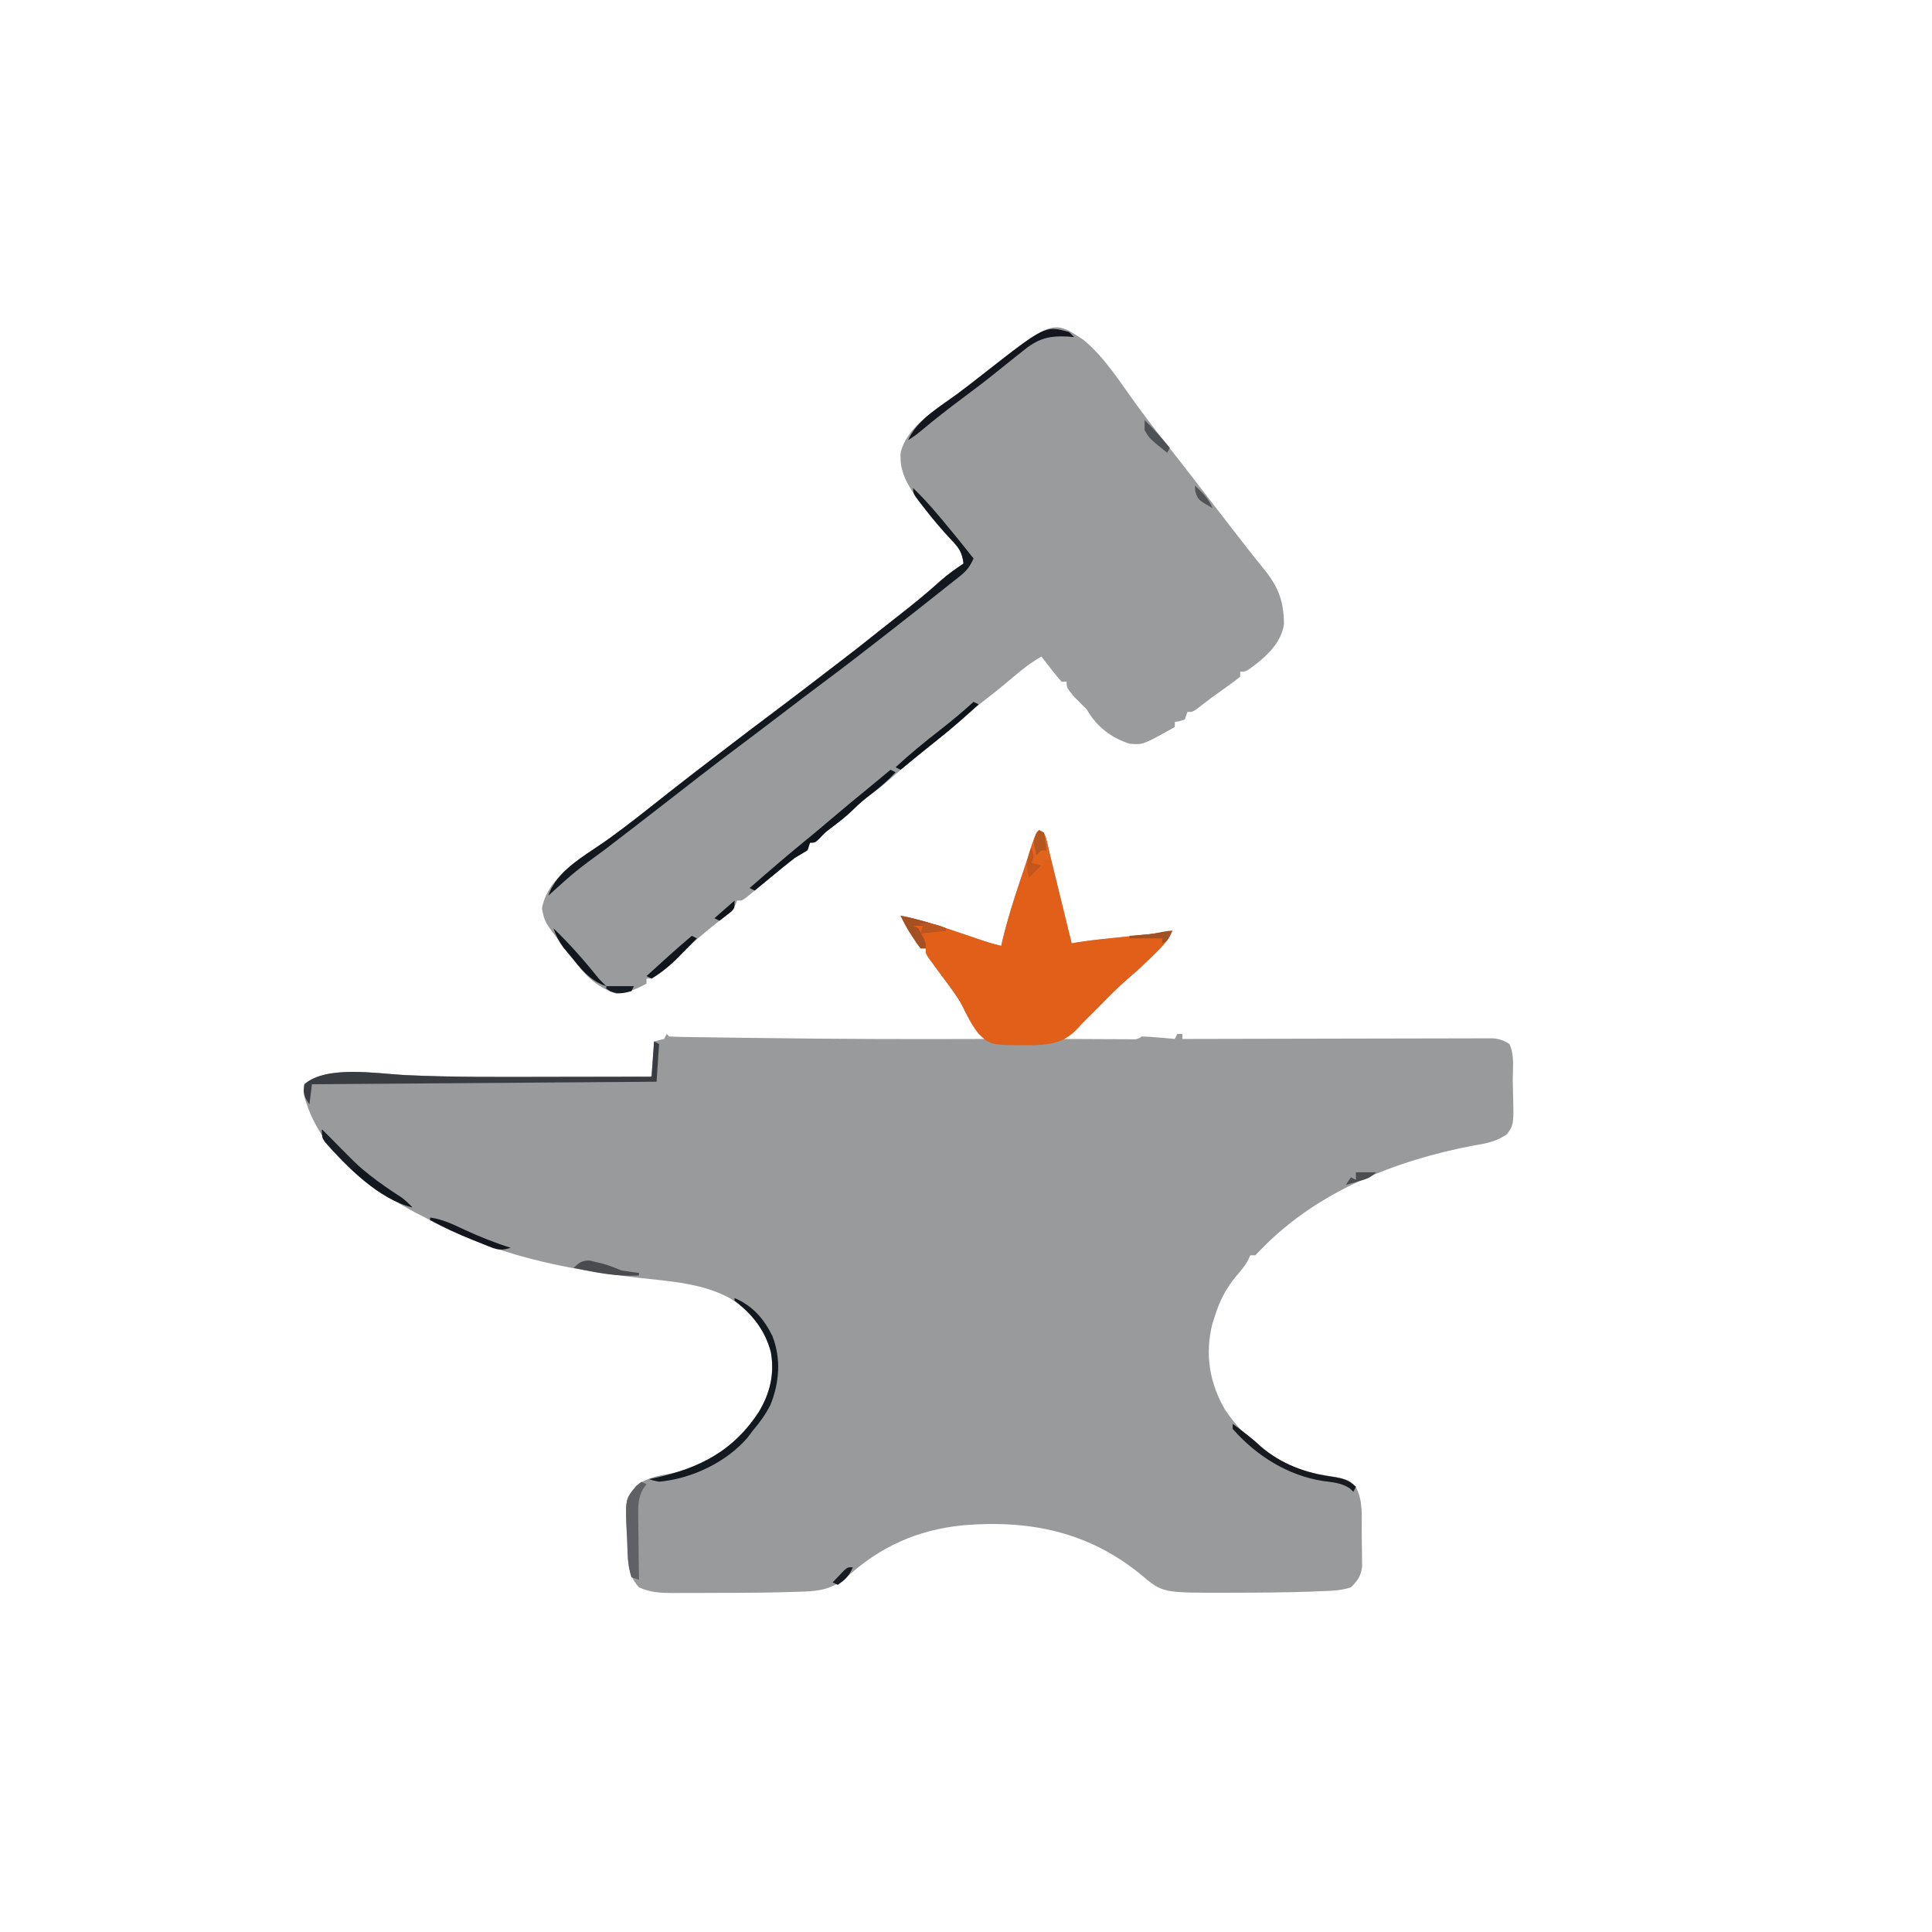
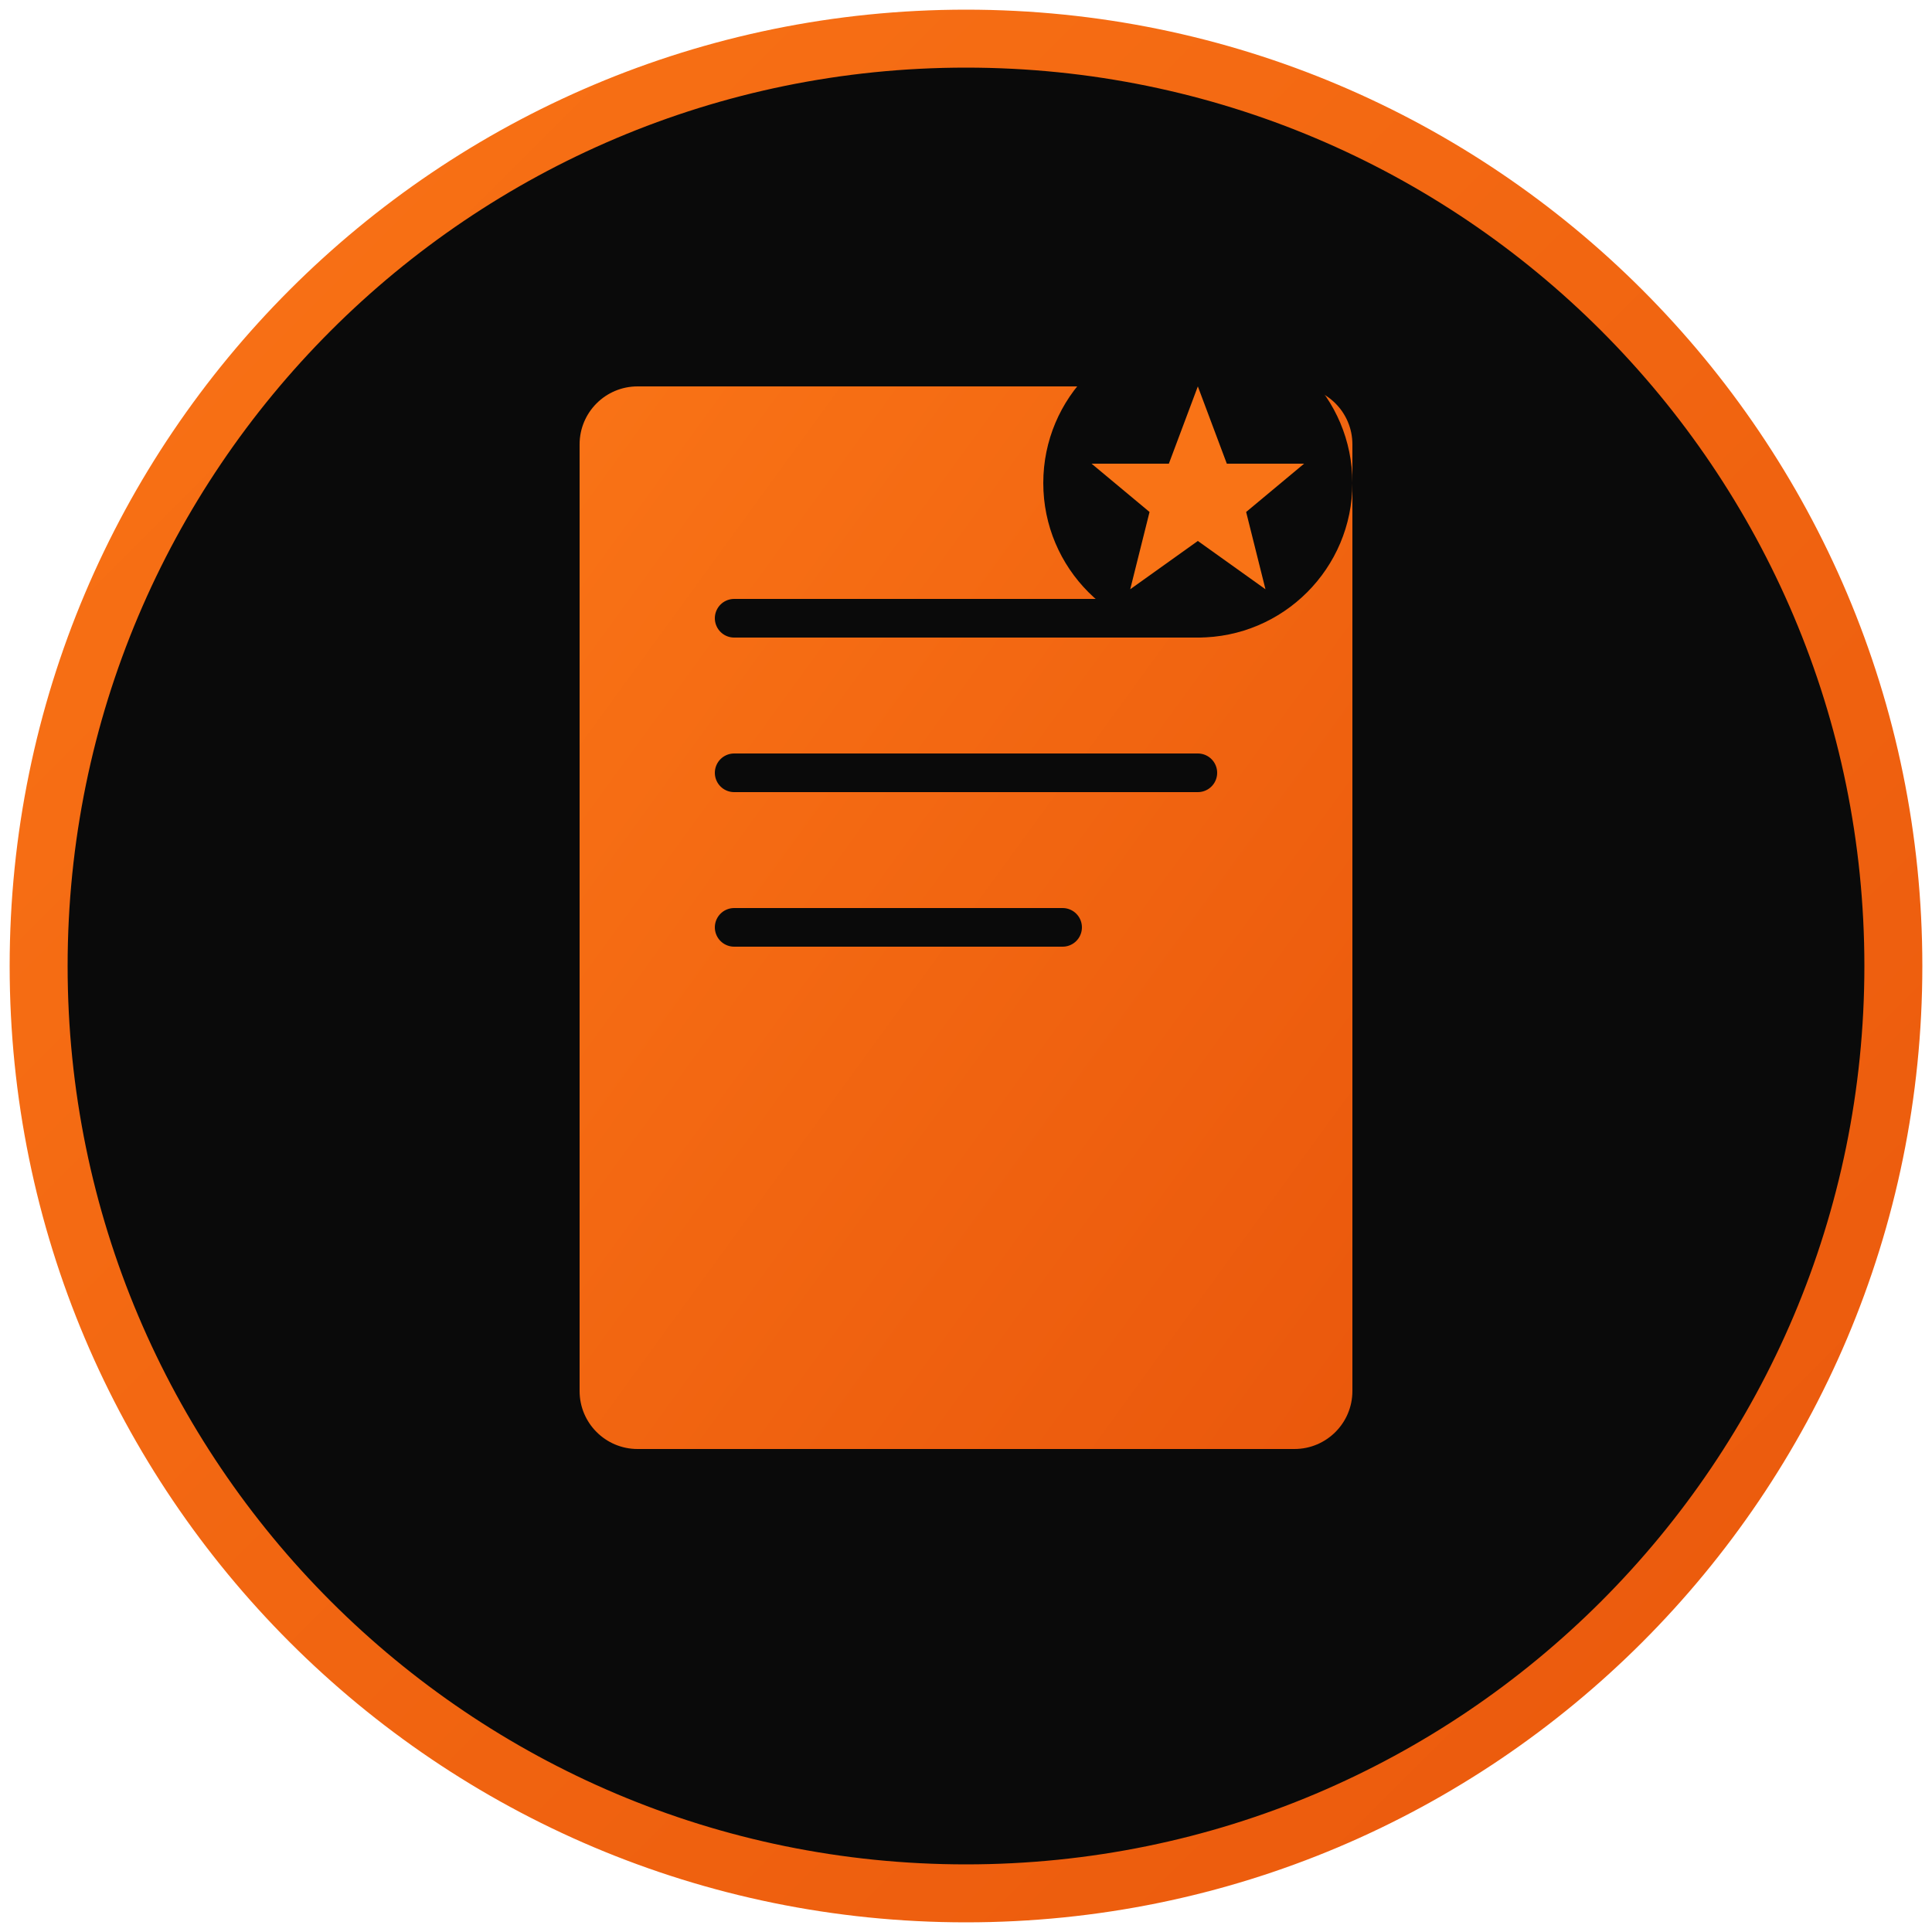
- <svg xmlns="http://www.w3.org/2000/svg" version="1.1" width="768" height="768">
-   <path d="M0 0 C2 1 2 1 2.658 2.791 C2.849 3.57 3.04 4.35 3.237 5.153 C3.457 6.033 3.677 6.914 3.904 7.822 C4.134 8.779 4.364 9.736 4.602 10.723 C4.843 11.698 5.084 12.673 5.333 13.678 C6.105 16.804 6.865 19.933 7.625 23.062 C8.145 25.178 8.666 27.293 9.188 29.408 C10.467 34.603 11.737 39.801 13 45 C13.856 44.85 14.712 44.7 15.594 44.545 C18.894 44.017 22.176 43.625 25.5 43.281 C26.717 43.154 27.934 43.026 29.188 42.895 C33 42.5 33 42.5 36.812 42.105 C38.029 41.978 39.246 41.85 40.5 41.719 C41.603 41.605 42.707 41.491 43.844 41.373 C46.917 41.01 49.952 40.535 53 40 C51.406 43.912 48.861 46.372 45.875 49.312 C45.377 49.804 44.879 50.295 44.366 50.802 C41.735 53.378 39.058 55.869 36.25 58.25 C31.402 62.375 26.996 66.954 22.542 71.495 C18.529 75.563 14.386 79.337 10 83 C14.093 83.025 18.187 83.043 22.28 83.055 C23.673 83.06 25.066 83.067 26.459 83.075 C28.46 83.088 30.46 83.093 32.461 83.098 C33.665 83.103 34.87 83.108 36.111 83.114 C38.941 83.201 38.941 83.201 41 82 C43.211 82.088 45.42 82.243 47.625 82.438 C49.408 82.59 49.408 82.59 51.227 82.746 C52.599 82.872 52.599 82.872 54 83 C54.33 82.34 54.66 81.68 55 81 C55.66 81 56.32 81 57 81 C57 81.66 57 82.32 57 83 C57.969 82.997 57.969 82.997 58.957 82.994 C74.664 82.95 90.371 82.917 106.078 82.896 C113.674 82.886 121.269 82.872 128.865 82.849 C135.485 82.829 142.105 82.816 148.725 82.812 C152.231 82.809 155.737 82.803 159.242 82.789 C163.155 82.772 167.067 82.772 170.979 82.773 C172.143 82.766 173.307 82.759 174.506 82.751 C176.105 82.755 176.105 82.755 177.736 82.759 C178.661 82.758 179.586 82.756 180.54 82.754 C183.171 83.017 184.782 83.579 187 85 C189.138 89.275 188.309 94.895 188.35 99.639 C188.367 101.039 188.394 102.44 188.432 103.84 C188.788 116.939 188.788 116.939 186.121 120.805 C181.805 123.841 177.834 124.533 172.688 125.375 C141.936 131.229 110.987 143.446 88.75 166.188 C87.843 167.116 86.935 168.044 86 169 C85.34 169 84.68 169 84 169 C83.75 169.565 83.5 170.129 83.242 170.711 C81.815 173.34 80.079 175.361 78.125 177.625 C74.199 182.454 71.852 187.088 70 193 C69.464 194.638 69.464 194.638 68.918 196.309 C65.904 208.428 67.809 219.778 74 230.438 C82.417 243.019 95.572 252.703 110.438 255.875 C112.622 256.264 114.81 256.641 117 257 C123.303 258.28 123.303 258.28 125.875 260.938 C128.91 266.501 128.26 272.61 128.295 278.769 C128.307 280.17 128.327 281.57 128.357 282.97 C128.399 284.999 128.416 287.026 128.426 289.055 C128.448 290.872 128.448 290.872 128.47 292.726 C127.909 296.632 126.787 298.255 124 301 C119.758 302.414 115.637 302.383 111.188 302.562 C109.653 302.625 109.653 302.625 108.087 302.689 C97.768 303.056 87.45 303.11 77.125 303.125 C75.889 303.129 75.889 303.129 74.628 303.133 C49.175 303.196 49.175 303.196 40.906 296.238 C20.054 279.008 -3.443 274.088 -30.07 276.312 C-48.367 278.116 -63.367 284.895 -76.84 297.316 C-82.335 301.6 -87.081 302.494 -93.82 302.676 C-95.118 302.725 -95.118 302.725 -96.441 302.775 C-106.519 303.121 -116.604 303.186 -126.687 303.185 C-129.92 303.188 -133.153 303.206 -136.387 303.225 C-138.464 303.228 -140.54 303.23 -142.617 303.23 C-143.573 303.238 -144.53 303.245 -145.515 303.252 C-150.385 303.236 -154.474 303.033 -159 301 C-163.989 295.667 -163.381 289.14 -163.688 282.25 C-163.747 281.178 -163.807 280.105 -163.869 279 C-164.448 266.123 -164.448 266.123 -160.188 260.688 C-156.011 257.465 -151.552 256.658 -146.438 255.75 C-131.207 252.535 -119.901 244.333 -111.402 231.336 C-106.884 223.809 -105.054 216.21 -106.562 207.5 C-109.118 197.985 -114.666 191.093 -123 186 C-133.716 180.11 -146.848 179.327 -158.794 177.98 C-188.599 174.612 -217.52 168.637 -244 154 C-245.75 153.105 -245.75 153.105 -247.535 152.191 C-254.295 148.707 -260.15 144.836 -266 140 C-267.54 138.831 -269.081 137.664 -270.625 136.5 C-280.891 128.448 -288.358 118.747 -292 106 C-292.227 103.316 -292.227 103.316 -292 101 C-283.188 93.289 -262.781 96.841 -251.941 97.364 C-233.01 98.248 -214.076 98.116 -195.13 98.069 C-190.476 98.058 -185.822 98.054 -181.168 98.049 C-172.112 98.038 -163.056 98.021 -154 98 C-153.67 93.38 -153.34 88.76 -153 84 C-151.68 83.67 -150.36 83.34 -149 83 C-148.67 82.34 -148.34 81.68 -148 81 C-147.67 81.33 -147.34 81.66 -147 82 C-145.119 82.124 -143.234 82.178 -141.349 82.205 C-140.127 82.225 -138.904 82.245 -137.645 82.266 C-136.283 82.283 -134.921 82.3 -133.559 82.316 C-132.142 82.337 -130.726 82.358 -129.309 82.38 C-125.48 82.436 -121.651 82.485 -117.823 82.532 C-115.447 82.562 -113.072 82.594 -110.696 82.627 C-80.797 83.033 -50.902 83.122 -21 83 C-27.497 73.488 -34.056 64.048 -40.916 54.793 C-41.721 53.693 -41.721 53.693 -42.543 52.57 C-43.018 51.929 -43.492 51.287 -43.981 50.625 C-45 49 -45 49 -45 47 C-45.66 47 -46.32 47 -47 47 C-48.438 45.172 -48.438 45.172 -50 42.75 C-50.516 41.961 -51.031 41.172 -51.562 40.359 C-52.831 38.278 -53.926 36.185 -55 34 C-47.158 35.541 -39.744 37.981 -32.188 40.562 C-29.786 41.378 -27.383 42.191 -24.98 43.004 C-23.928 43.363 -22.875 43.722 -21.79 44.092 C-19.534 44.826 -17.309 45.467 -15 46 C-14.849 45.333 -14.697 44.666 -14.542 43.979 C-12.528 35.503 -9.909 27.298 -7.129 19.051 C-6.364 16.78 -5.607 14.506 -4.852 12.232 C-4.368 10.786 -3.883 9.34 -3.398 7.895 C-3.172 7.216 -2.946 6.536 -2.713 5.837 C-1.116 1.116 -1.116 1.116 0 0 Z " fill="#999A9B" transform="translate(413,330)" />
-   <path d="M0 0 C8.385 6.927 14.557 16.928 20.921 25.646 C26.172 32.837 31.638 39.833 37.18 46.801 C41.064 51.757 44.907 56.745 48.742 61.738 C52.914 67.167 57.105 72.581 61.305 77.988 C61.905 78.762 62.504 79.536 63.123 80.333 C65.63 83.56 68.139 86.779 70.746 89.926 C77.007 97.489 79.501 103.023 79.578 112.934 C78.627 119.78 73.334 125.046 68.055 129.113 C64.467 131.801 64.467 131.801 62.18 131.801 C62.18 132.461 62.18 133.121 62.18 133.801 C60.566 135.118 58.886 136.355 57.18 137.551 C52.957 140.537 48.813 143.584 44.738 146.77 C43.18 147.801 43.18 147.801 41.18 147.801 C40.85 148.791 40.52 149.781 40.18 150.801 C38.117 151.488 38.117 151.488 36.18 151.801 C36.18 152.461 36.18 153.121 36.18 153.801 C23.496 160.904 23.496 160.904 18.254 160.453 C10.847 158.124 4.974 153.514 1.18 146.801 C-0.467 145.114 -2.132 143.446 -3.82 141.801 C-6.82 138.18 -6.82 138.18 -6.82 135.801 C-7.48 135.801 -8.14 135.801 -8.82 135.801 C-10.256 134.186 -11.622 132.509 -12.945 130.801 C-13.67 129.873 -14.394 128.945 -15.141 127.988 C-15.695 127.266 -16.249 126.545 -16.82 125.801 C-20.776 128.024 -24.119 130.611 -27.57 133.551 C-31.159 136.588 -34.769 139.574 -38.508 142.426 C-42.342 145.37 -45.922 148.534 -49.512 151.77 C-52.657 154.537 -55.927 157.13 -59.211 159.73 C-65.25 164.522 -71.244 169.367 -77.008 174.488 C-79.587 176.777 -82.227 178.887 -85.008 180.926 C-87.305 182.613 -89.23 184.211 -91.258 186.238 C-94.182 189.162 -97.334 191.576 -100.637 194.055 C-102.898 195.788 -102.898 195.788 -104.973 198.016 C-106.82 199.801 -106.82 199.801 -108.82 199.801 C-109.15 200.791 -109.48 201.781 -109.82 202.801 C-111.47 203.829 -113.142 204.821 -114.82 205.801 C-117.546 207.874 -120.18 210.058 -122.82 212.238 C-124.878 213.926 -126.937 215.614 -128.996 217.3 C-130.57 218.595 -132.134 219.902 -133.695 221.211 C-135.82 222.801 -135.82 222.801 -137.82 222.801 C-138.047 223.378 -138.274 223.956 -138.508 224.551 C-140.171 227.402 -142.209 228.785 -144.82 230.801 C-150.546 235.322 -156.027 239.891 -161.133 245.113 C-164.505 248.56 -167.591 251.475 -171.82 253.801 C-172.48 253.801 -173.14 253.801 -173.82 253.801 C-173.82 254.461 -173.82 255.121 -173.82 255.801 C-177.861 258.014 -181.214 259.427 -185.82 259.801 C-194.146 257.077 -199.015 251.806 -203.82 244.801 C-205.042 243.253 -206.271 241.711 -207.508 240.176 C-214.335 231.334 -214.335 231.334 -215.383 225.863 C-213.09 213.379 -200.052 206.129 -190.43 199.367 C-181.718 193.22 -173.418 186.496 -165.044 179.902 C-159.602 175.62 -154.121 171.391 -148.623 167.181 C-146.631 165.656 -144.64 164.129 -142.648 162.602 C-135.451 157.086 -128.235 151.601 -120.973 146.172 C-114.908 141.61 -108.889 136.988 -102.867 132.37 C-100.977 130.921 -99.087 129.474 -97.195 128.027 C-91.575 123.722 -85.996 119.373 -80.484 114.93 C-78.468 113.319 -76.444 111.724 -74.406 110.141 C-68.361 105.438 -62.465 100.686 -56.797 95.527 C-53.954 93.044 -50.939 90.924 -47.82 88.801 C-48.323 84.405 -49.699 82.44 -52.758 79.301 C-56.431 75.375 -59.854 71.367 -63.133 67.113 C-63.933 66.078 -64.734 65.043 -65.559 63.977 C-69.886 57.9 -73.313 52.49 -72.82 44.801 C-70.268 34.163 -58.535 27.446 -50.297 21.391 C-46.836 18.835 -43.452 16.186 -40.066 13.533 C-12.288 -8.231 -12.288 -8.231 0 0 Z " fill="#9A9B9C" transform="translate(430.8203,135.1992)" />
-   <path d="M0 0 C2 1 2 1 2.658 2.791 C2.849 3.57 3.04 4.35 3.237 5.153 C3.567 6.474 3.567 6.474 3.904 7.822 C4.134 8.779 4.364 9.736 4.602 10.723 C4.843 11.698 5.084 12.673 5.333 13.678 C6.105 16.804 6.865 19.933 7.625 23.062 C8.145 25.178 8.666 27.293 9.188 29.408 C10.467 34.603 11.737 39.801 13 45 C13.856 44.85 14.712 44.7 15.594 44.545 C18.894 44.017 22.176 43.625 25.5 43.281 C26.717 43.154 27.934 43.026 29.188 42.895 C31.729 42.632 34.271 42.368 36.812 42.105 C38.029 41.978 39.246 41.85 40.5 41.719 C41.603 41.605 42.707 41.491 43.844 41.373 C46.917 41.01 49.952 40.535 53 40 C51.406 43.912 48.861 46.372 45.875 49.312 C45.377 49.804 44.879 50.295 44.366 50.802 C41.735 53.378 39.058 55.869 36.25 58.25 C31.434 62.349 27.054 66.895 22.63 71.407 C21.392 72.662 20.143 73.904 18.882 75.135 C17.631 76.375 16.419 77.656 15.251 78.975 C10.259 84.161 5.69 85.096 -1.406 85.483 C-19.281 85.562 -19.281 85.562 -24.109 80.82 C-26.808 77.322 -28.756 73.479 -30.674 69.512 C-33.042 65.025 -36.193 61.097 -39.25 57.062 C-40.366 55.559 -41.476 54.05 -42.578 52.535 C-43.046 51.9 -43.515 51.264 -43.997 50.61 C-45 49 -45 49 -45 47 C-45.66 47 -46.32 47 -47 47 C-48.438 45.172 -48.438 45.172 -50 42.75 C-50.516 41.961 -51.031 41.172 -51.562 40.359 C-52.831 38.278 -53.926 36.185 -55 34 C-47.158 35.541 -39.744 37.981 -32.188 40.562 C-29.786 41.378 -27.383 42.191 -24.98 43.004 C-23.928 43.363 -22.875 43.722 -21.79 44.092 C-19.534 44.826 -17.309 45.467 -15 46 C-14.849 45.333 -14.697 44.666 -14.542 43.979 C-12.528 35.503 -9.909 27.298 -7.129 19.051 C-6.364 16.78 -5.607 14.506 -4.852 12.232 C-4.368 10.786 -3.883 9.34 -3.398 7.895 C-3.172 7.216 -2.946 6.536 -2.713 5.837 C-1.116 1.116 -1.116 1.116 0 0 Z " fill="#E15F18" transform="translate(413,330)" />
-   <path d="M0 0 C3.653 3.561 7.036 7.275 10.312 11.188 C10.786 11.75 11.259 12.312 11.747 12.891 C15.916 17.86 19.986 22.905 24 28 C22.678 31.012 21.366 32.805 18.797 34.848 C18.154 35.364 17.511 35.881 16.848 36.414 C16.156 36.958 15.463 37.502 14.75 38.062 C13.671 38.924 13.671 38.924 12.57 39.803 C10.386 41.543 8.194 43.273 6 45 C4.82 45.935 3.64 46.87 2.461 47.805 C-0.384 50.054 -3.241 52.29 -6.102 54.52 C-8.174 56.136 -10.243 57.755 -12.312 59.375 C-20.064 65.433 -27.855 71.431 -35.741 77.313 C-41.439 81.567 -47.097 85.873 -52.75 90.188 C-58.318 94.437 -63.889 98.682 -69.5 102.875 C-79.548 110.389 -89.436 118.111 -99.335 125.818 C-106.976 131.765 -114.649 137.668 -122.336 143.555 C-134.151 152.224 -134.151 152.224 -145 162 C-141.757 152.116 -130.767 146.268 -122.574 140.531 C-113.864 134.412 -105.584 127.685 -97.224 121.101 C-91.782 116.819 -86.301 112.59 -80.803 108.38 C-78.81 106.855 -76.819 105.328 -74.828 103.801 C-67.631 98.286 -60.415 92.8 -53.152 87.371 C-47.088 82.809 -41.069 78.187 -35.047 73.569 C-33.157 72.121 -31.266 70.673 -29.375 69.227 C-23.755 64.922 -18.176 60.572 -12.664 56.129 C-10.648 54.518 -8.623 52.923 -6.586 51.34 C-0.54 46.637 5.355 41.885 11.023 36.727 C13.867 34.243 16.881 32.123 20 30 C19.497 25.604 18.121 23.639 15.062 20.5 C11.296 16.479 7.8 12.357 4.438 8 C3.996 7.436 3.555 6.872 3.1 6.291 C0 2.246 0 2.246 0 0 Z " fill="#13181E" transform="translate(363,194)" />
-   <path d="M0 0 C0.99 0.495 0.99 0.495 2 1 C1.67 5.95 1.34 10.9 1 16 C-44.21 16.33 -89.42 16.66 -136 17 C-136.33 19.64 -136.66 22.28 -137 25 C-139.142 21.787 -139.653 20.733 -139 17 C-130.188 9.289 -109.781 12.841 -98.941 13.364 C-80.01 14.248 -61.076 14.116 -42.13 14.069 C-37.476 14.058 -32.822 14.054 -28.168 14.049 C-19.112 14.038 -10.056 14.021 -1 14 C-0.67 9.38 -0.34 4.76 0 0 Z " fill="#393D42" transform="translate(260,414)" />
-   <path d="M0 0 C7.129 3.016 11.638 8.2 15 15 C18.564 24.013 17.837 33.568 14.273 42.426 C12.322 46.371 9.827 49.65 7 53 C6.404 53.806 5.809 54.611 5.195 55.441 C-3.265 65.302 -17.117 71.847 -30 73 C-32.289 72.543 -32.289 72.543 -34 72 C-32.984 71.781 -31.968 71.562 -30.922 71.336 C-13.672 67.441 -0.344 60.541 9.598 45.336 C14.116 37.809 15.946 30.21 14.438 21.5 C12.102 12.705 7.043 6.493 0 1 C0 0.67 0 0.34 0 0 Z " fill="#14191F" transform="translate(292,516)" />
-   <path d="M0 0 C0.66 0.33 1.32 0.66 2 1 C-0.971 4.163 -4.047 6.865 -7.5 9.5 C-10.013 11.418 -12.259 13.259 -14.5 15.5 C-17.401 18.401 -20.54 20.795 -23.816 23.254 C-26.077 24.987 -26.077 24.987 -28.152 27.215 C-30 29 -30 29 -32 29 C-32.33 29.99 -32.66 30.98 -33 32 C-34.651 33.026 -36.322 34.018 -38 35 C-40.83 37.157 -43.568 39.424 -46.312 41.688 C-47.053 42.294 -47.794 42.901 -48.557 43.525 C-50.373 45.014 -52.188 46.506 -54 48 C-54.66 47.67 -55.32 47.34 -56 47 C-48.333 40.305 -40.652 33.65 -32.742 27.242 C-29.63 24.697 -26.563 22.104 -23.5 19.5 C-18.509 15.259 -13.469 11.085 -8.391 6.949 C-5.576 4.654 -2.784 2.333 0 0 Z " fill="#10151B" transform="translate(354,306)" />
-   <path d="M0 0 C0.99 0.99 0.99 0.99 2 2 C1.238 1.93 0.476 1.861 -0.309 1.789 C-8.626 1.353 -12.679 2.759 -19 8 C-20.108 8.885 -21.217 9.768 -22.328 10.648 C-24.221 12.154 -26.11 13.664 -27.99 15.186 C-32.663 18.967 -37.423 22.606 -42.25 26.188 C-47.922 30.398 -53.443 34.726 -58.863 39.258 C-61 41 -61 41 -64 43 C-60.528 34.894 -51.38 29.69 -44.512 24.625 C-41.042 22.053 -37.643 19.394 -34.243 16.73 C-9.5 -2.651 -9.5 -2.651 0 0 Z " fill="#13171D" transform="translate(425,132)" />
-   <path d="M0 0 C0.66 0.33 1.32 0.66 2 1 C1.511 1.666 1.022 2.332 0.518 3.018 C-1.34 6.667 -1.382 9.716 -1.293 13.707 C-1.289 14.432 -1.284 15.158 -1.28 15.905 C-1.263 18.208 -1.226 20.51 -1.188 22.812 C-1.172 24.38 -1.159 25.947 -1.146 27.514 C-1.114 31.343 -1.062 35.171 -1 39 C-1.99 38.67 -2.98 38.34 -4 38 C-5.598 33.206 -5.464 28.273 -5.688 23.25 C-5.747 22.177 -5.807 21.105 -5.869 20 C-6.461 6.823 -6.461 6.823 -1.875 1.562 C-0.947 0.789 -0.947 0.789 0 0 Z " fill="#606164" transform="translate(255,589)" />
-   <path d="M0 0 C2 1 2 1 3.125 4.312 C4 8 4 8 4 12 C3.34 12 2.68 12 2 12 C2 12.66 2 13.32 2 14 C0.041 15.714 -1.959 17.384 -4 19 C-5.13 14.23 -4.783 11.278 -3.125 6.688 C-2.756 5.639 -2.388 4.591 -2.008 3.512 C-1 1 -1 1 0 0 Z " fill="#E1631C" transform="translate(413,330)" />
-   <path d="M0 0 C2.563 2.54 5.085 5.091 7.551 7.727 C14.751 15.345 22.554 21.211 31.381 26.84 C33.112 28.08 34.536 29.458 36 31 C22.767 27.866 9.737 14.824 1.062 4.75 C0 3 0 3 0 0 Z " fill="#12171D" transform="translate(128,449)" />
-   <path d="M0 0 C3.868 2.833 7.644 5.635 11.125 8.938 C19.39 16.027 29.041 19.591 39.67 21.026 C43.58 21.574 46.073 22.295 49 25 C48.67 25.66 48.34 26.32 48 27 C47.504 26.531 47.007 26.062 46.496 25.578 C43.171 23.476 39.882 23.23 36.062 22.75 C21.988 20.59 9.42 12.713 0 2 C0 1.34 0 0.68 0 0 Z " fill="#171B20" transform="translate(490,566)" />
-   <path d="M0 0 C0.66 0.33 1.32 0.66 2 1 C-3.645 6.188 -9.374 11.19 -15.395 15.938 C-19.978 19.566 -24.483 23.29 -29 27 C-29.66 26.67 -30.32 26.34 -31 26 C-25.261 20.702 -19.279 15.81 -13.116 11.023 C-8.601 7.505 -4.235 3.854 0 0 Z " fill="#0E1319" transform="translate(387,279)" />
-   <path d="M0 0 C6.172 1.24 12.067 2.896 18 5 C18 5.33 18 5.66 18 6 C14.7 6.33 11.4 6.66 8 7 C8.33 6.01 8.66 5.02 9 4 C7.68 4 6.36 4 5 4 C5.66 4.33 6.32 4.66 7 5 C10 10.423 10 10.423 10 13 C9.34 13 8.68 13 8 13 C6.562 11.172 6.562 11.172 5 8.75 C4.484 7.961 3.969 7.172 3.438 6.359 C2.17 4.279 1.048 2.197 0 0 Z " fill="#A45022" transform="translate(358,364)" />
-   <path d="M0 0 C6.456 6.248 12.406 12.975 18 20 C18.982 21.017 19.975 22.026 21 23 C14.385 20.921 10.61 15.695 6.312 10.5 C5.546 9.582 4.779 8.664 3.988 7.719 C2.129 5.176 1.005 2.968 0 0 Z " fill="#11171C" transform="translate(220,369)" />
-   <path d="M0 0 C0.837 0.202 1.673 0.405 2.535 0.613 C3.858 0.927 3.858 0.927 5.207 1.246 C7.755 1.971 10.144 2.931 12.598 3.926 C14.924 4.307 17.257 4.65 19.598 4.926 C19.598 5.256 19.598 5.586 19.598 5.926 C10.653 6.506 2.299 4.74 -6.402 2.926 C-4.172 0.891 -3.081 -0.095 0 0 Z " fill="#494B4F" transform="translate(234.4023,501.0742)" />
-   <path d="M0 0 C4.999 0.66 9.224 2.777 13.75 4.875 C19.737 7.645 25.697 10.039 32 12 C28.821 13.05 27.12 12.976 24.023 11.742 C23.274 11.448 22.525 11.155 21.753 10.852 C20.576 10.368 20.576 10.368 19.375 9.875 C18.573 9.555 17.772 9.234 16.946 8.904 C11.149 6.556 5.494 3.996 0 1 C0 0.67 0 0.34 0 0 Z " fill="#13171D" transform="translate(171,484)" />
-   <path d="M0 0 C0.66 0.33 1.32 0.66 2 1 C0.131 2.923 -1.745 4.838 -3.625 6.75 C-4.147 7.289 -4.669 7.828 -5.207 8.383 C-8.571 11.788 -11.927 14.481 -16 17 C-16.66 16.67 -17.32 16.34 -18 16 C-12.073 10.577 -6.138 5.184 0 0 Z " fill="#10151B" transform="translate(275,372)" />
-   <path d="M0 0 C4.667 4.667 9.333 9.333 14 14 C13.34 14.66 12.68 15.32 12 16 C10.559 14.587 9.123 13.169 7.688 11.75 C6.887 10.961 6.086 10.172 5.262 9.359 C0 3.87 0 3.87 0 0 Z " fill="#181E24" transform="translate(128,449)" />
-   <path d="M0 0 C3.596 3.494 6.835 7.111 10 11 C9.67 11.66 9.34 12.32 9 13 C1.952 7.361 1.952 7.361 0 4 C0 2.68 0 1.36 0 0 Z " fill="#4E5155" transform="translate(455,167)" />
-   <path d="M0 0 C-1.75 3.875 -1.75 3.875 -4 5 C-4 4.34 -4 3.68 -4 3 C-8.29 3 -12.58 3 -17 3 C-17 2.67 -17 2.34 -17 2 C-16.241 1.939 -15.481 1.879 -14.699 1.816 C-13.705 1.733 -12.711 1.649 -11.688 1.562 C-10.701 1.481 -9.715 1.4 -8.699 1.316 C-5.614 0.955 -3.132 0 0 0 Z " fill="#A05226" transform="translate(466,370)" />
-   <path d="M0 0 C1.125 3.75 1.125 3.75 0 6 C1.32 6.33 2.64 6.66 4 7 C2.35 8.65 0.7 10.3 -1 12 C-2.117 7.31 -1.806 4.462 0 0 Z " fill="#C5561B" transform="translate(410,337)" />
-   <path d="M0 0 C0.66 0.33 1.32 0.66 2 1 C2.407 3.322 2.744 5.657 3 8 C2.34 8 1.68 8 1 8 C0.34 8.66 -0.32 9.32 -1 10 C-2.231 4.585 -2.231 4.585 -1.062 1.625 C-0.537 0.821 -0.537 0.821 0 0 Z " fill="#B35620" transform="translate(413,330)" />
-   <path d="M0 0 C4.219 -0.196 7.17 0.198 11 2 C11 2.33 11 2.66 11 3 C7.7 3.33 4.4 3.66 1 4 C1.33 3.01 1.66 2.02 2 1 C1.34 0.67 0.68 0.34 0 0 Z " fill="#BA5620" transform="translate(365,367)" />
-   <path d="M0 0 C2.964 2.808 5.445 5.183 7 9 C1.215 5.677 1.215 5.677 0.125 2.25 C0.084 1.508 0.043 0.765 0 0 Z " fill="#515356" transform="translate(475,193)" />
-   <path d="M0 0 C2.64 0 5.28 0 8 0 C5.651 2.349 4.043 2.731 0.875 3.625 C-0.49 4.016 -0.49 4.016 -1.883 4.414 C-2.581 4.607 -3.28 4.801 -4 5 C-3.34 4.01 -2.68 3.02 -2 2 C-1.34 2.33 -0.68 2.66 0 3 C0 2.01 0 1.02 0 0 Z " fill="#4C4D51" transform="translate(539,466)" />
-   <path d="M0 0 C3.63 0 7.26 0 11 0 C10.67 0.66 10.34 1.32 10 2 C6.769 2.862 4.775 3.306 1.625 2.062 C1.089 1.712 0.552 1.361 0 1 C0 0.67 0 0.34 0 0 Z " fill="#181D24" transform="translate(241,392)" />
-   <path d="M0 0 C0 3 0 3 -1.312 4.387 C-2.875 5.591 -4.438 6.796 -6 8 C-6.66 7.67 -7.32 7.34 -8 7 C-5.36 4.69 -2.72 2.38 0 0 Z " fill="#0F141A" transform="translate(292,358)" />
-   <path d="M0 0 C-1.393 3.367 -2.979 4.986 -6 7 C-6.66 6.67 -7.32 6.34 -8 6 C-7.048 4.994 -6.088 3.995 -5.125 3 C-4.591 2.443 -4.058 1.886 -3.508 1.312 C-2 0 -2 0 0 0 Z " fill="#181C22" transform="translate(339,623)" />
-   <path d="" fill="#111B26" transform="translate(0,0)" />
-   <path d="" fill="#131D25" transform="translate(0,0)" />
-   <path d="" fill="#121D26" transform="translate(0,0)" />
-   <path d="" fill="#131C26" transform="translate(0,0)" />
+ <svg xmlns="http://www.w3.org/2000/svg" viewBox="0 0 100 100">
+   <defs>
+     <linearGradient id="grad" x1="0%" y1="0%" x2="100%" y2="100%">
+       <stop offset="0%" style="stop-color:#F97316;stop-opacity:1" />
+       <stop offset="100%" style="stop-color:#EA580C;stop-opacity:1" />
+     </linearGradient>
+   </defs>
+   <circle cx="50" cy="50" r="48" fill="#0a0a0a" stroke="url(#grad)" stroke-width="3" />
+   <rect x="30" y="20" width="40" height="55" rx="3" fill="url(#grad)" />
+   <line x1="38" y1="32" x2="62" y2="32" stroke="#0a0a0a" stroke-width="2" stroke-linecap="round" />
+   <line x1="38" y1="40" x2="62" y2="40" stroke="#0a0a0a" stroke-width="2" stroke-linecap="round" />
+   <line x1="38" y1="48" x2="55" y2="48" stroke="#0a0a0a" stroke-width="2" stroke-linecap="round" />
+   <circle cx="62" cy="25" r="8" fill="#0a0a0a" />
+   <path d="M 62 20 L 63.5 24 L 67.5 24 L 64.5 26.5 L 65.5 30.5 L 62 28 L 58.5 30.5 L 59.5 26.5 L 56.5 24 L 60.5 24 Z" fill="#F97316" />
</svg>
